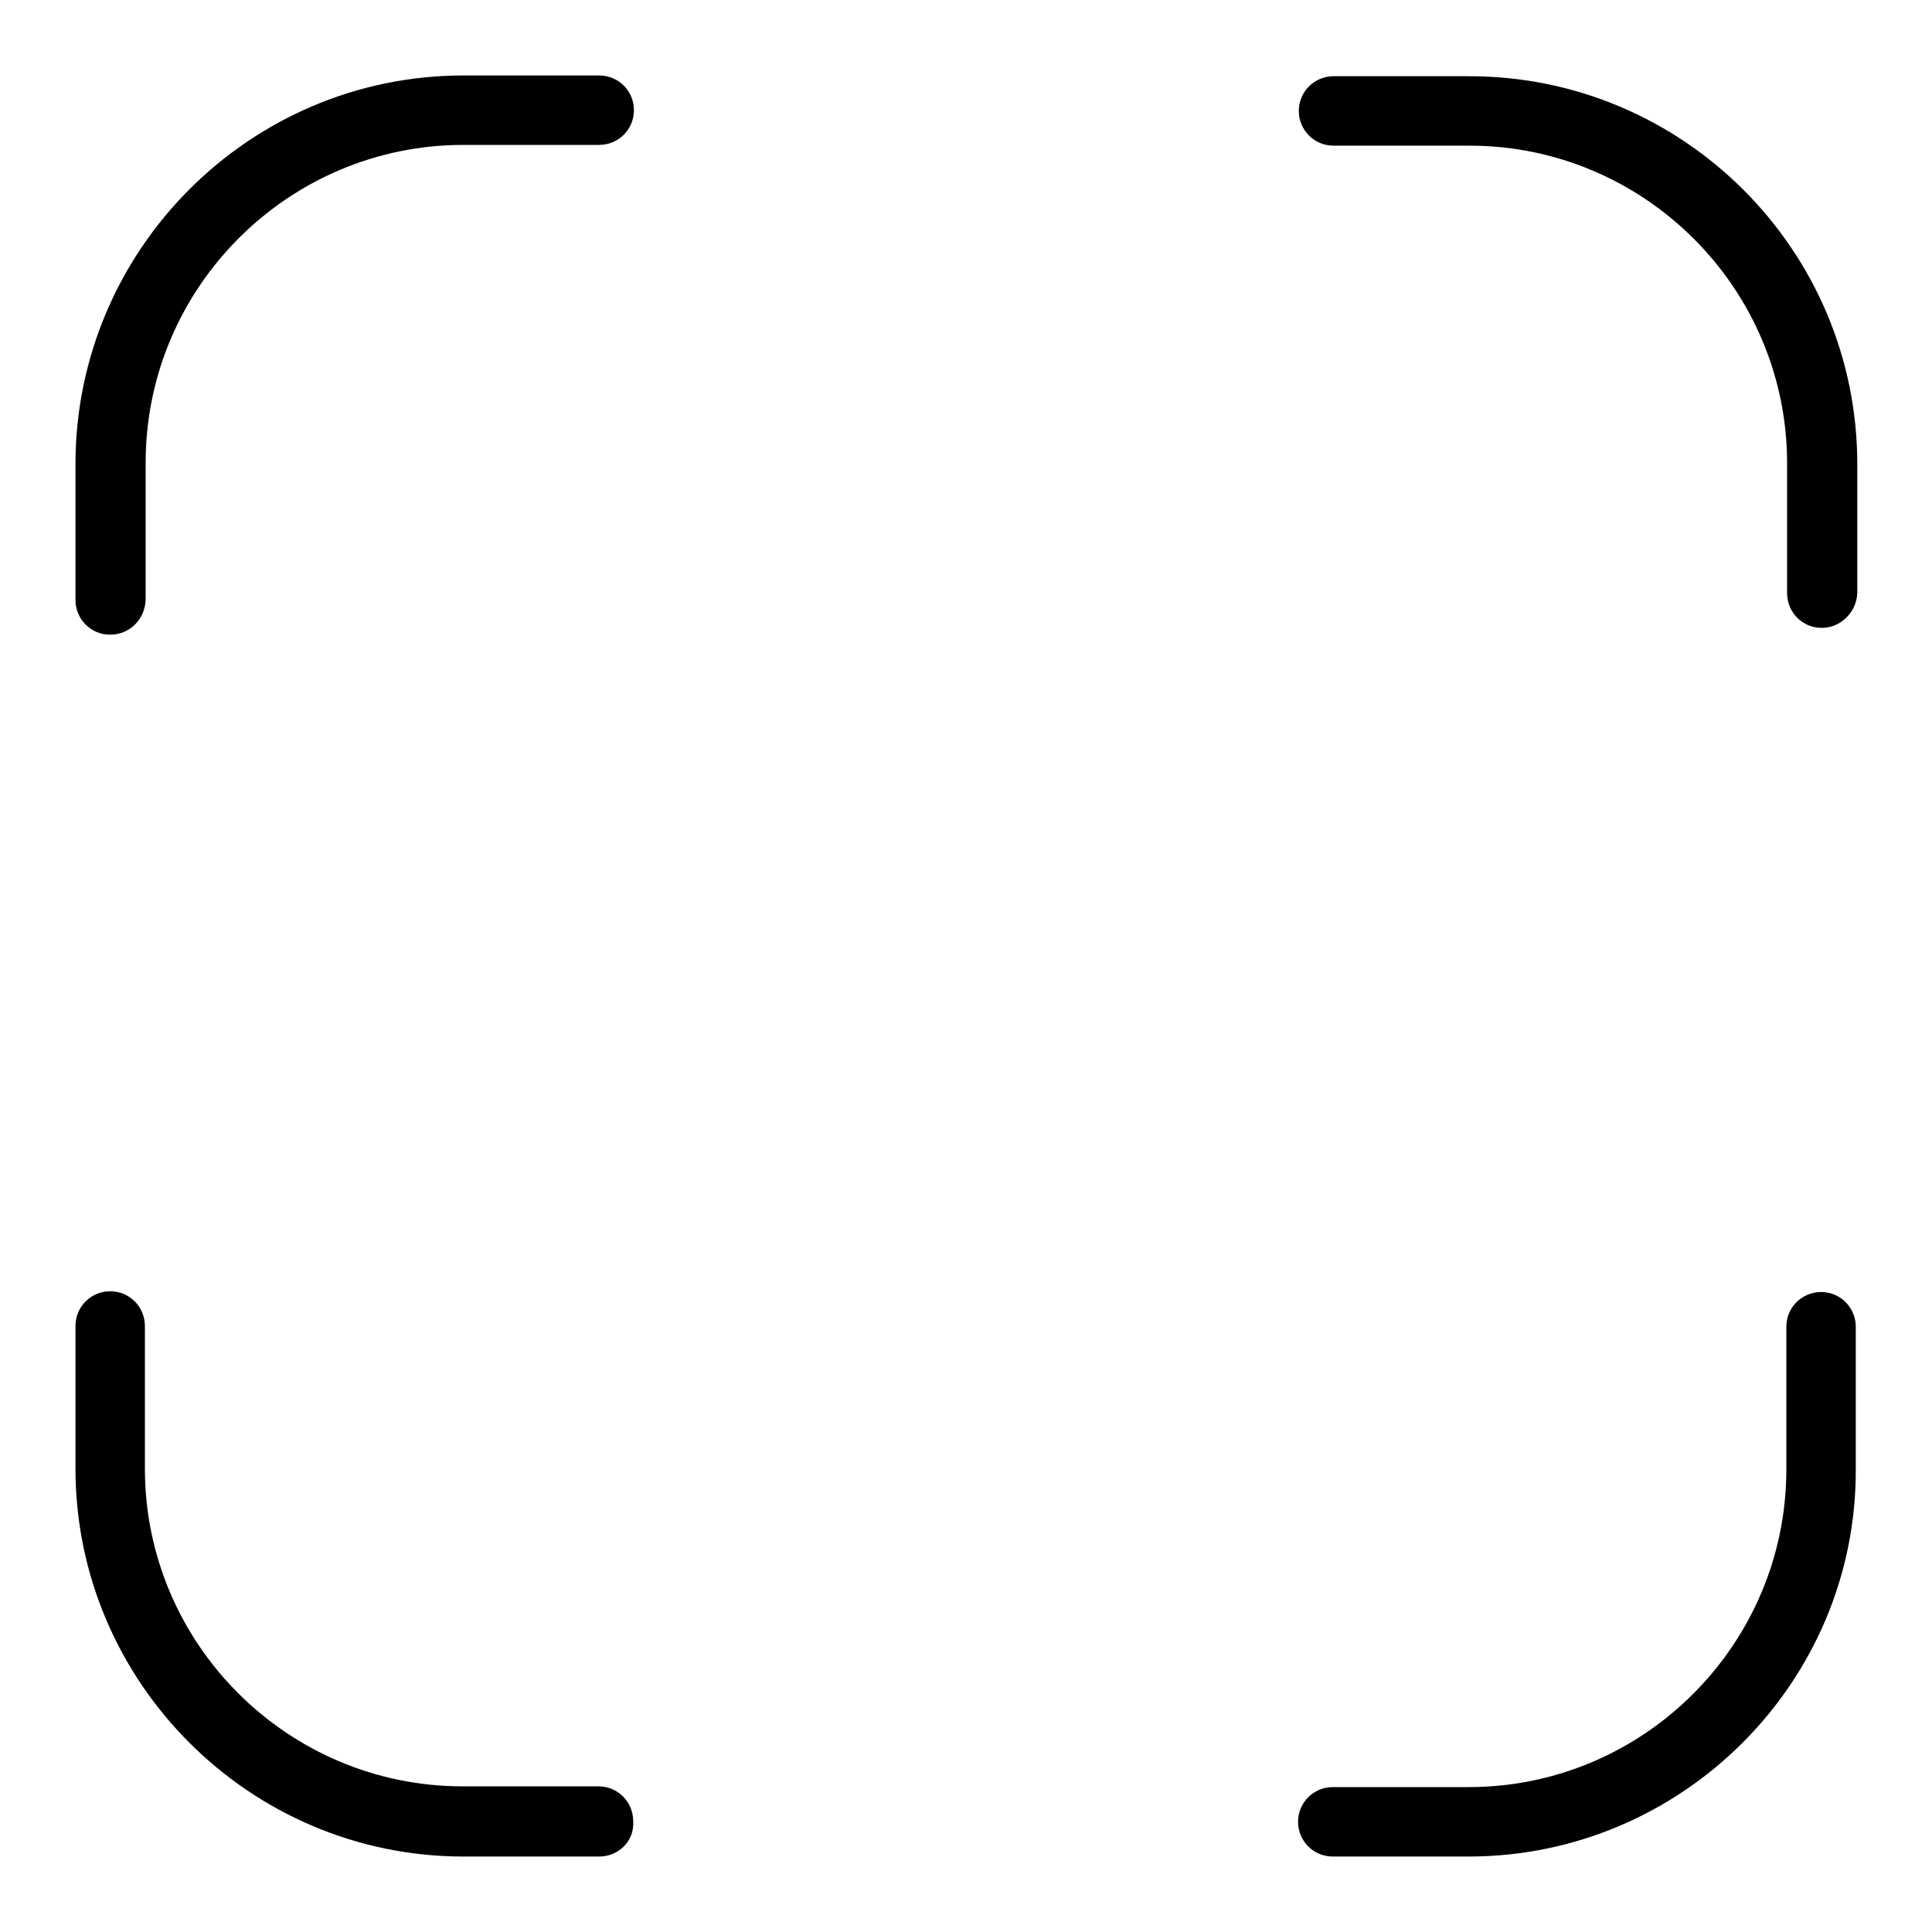
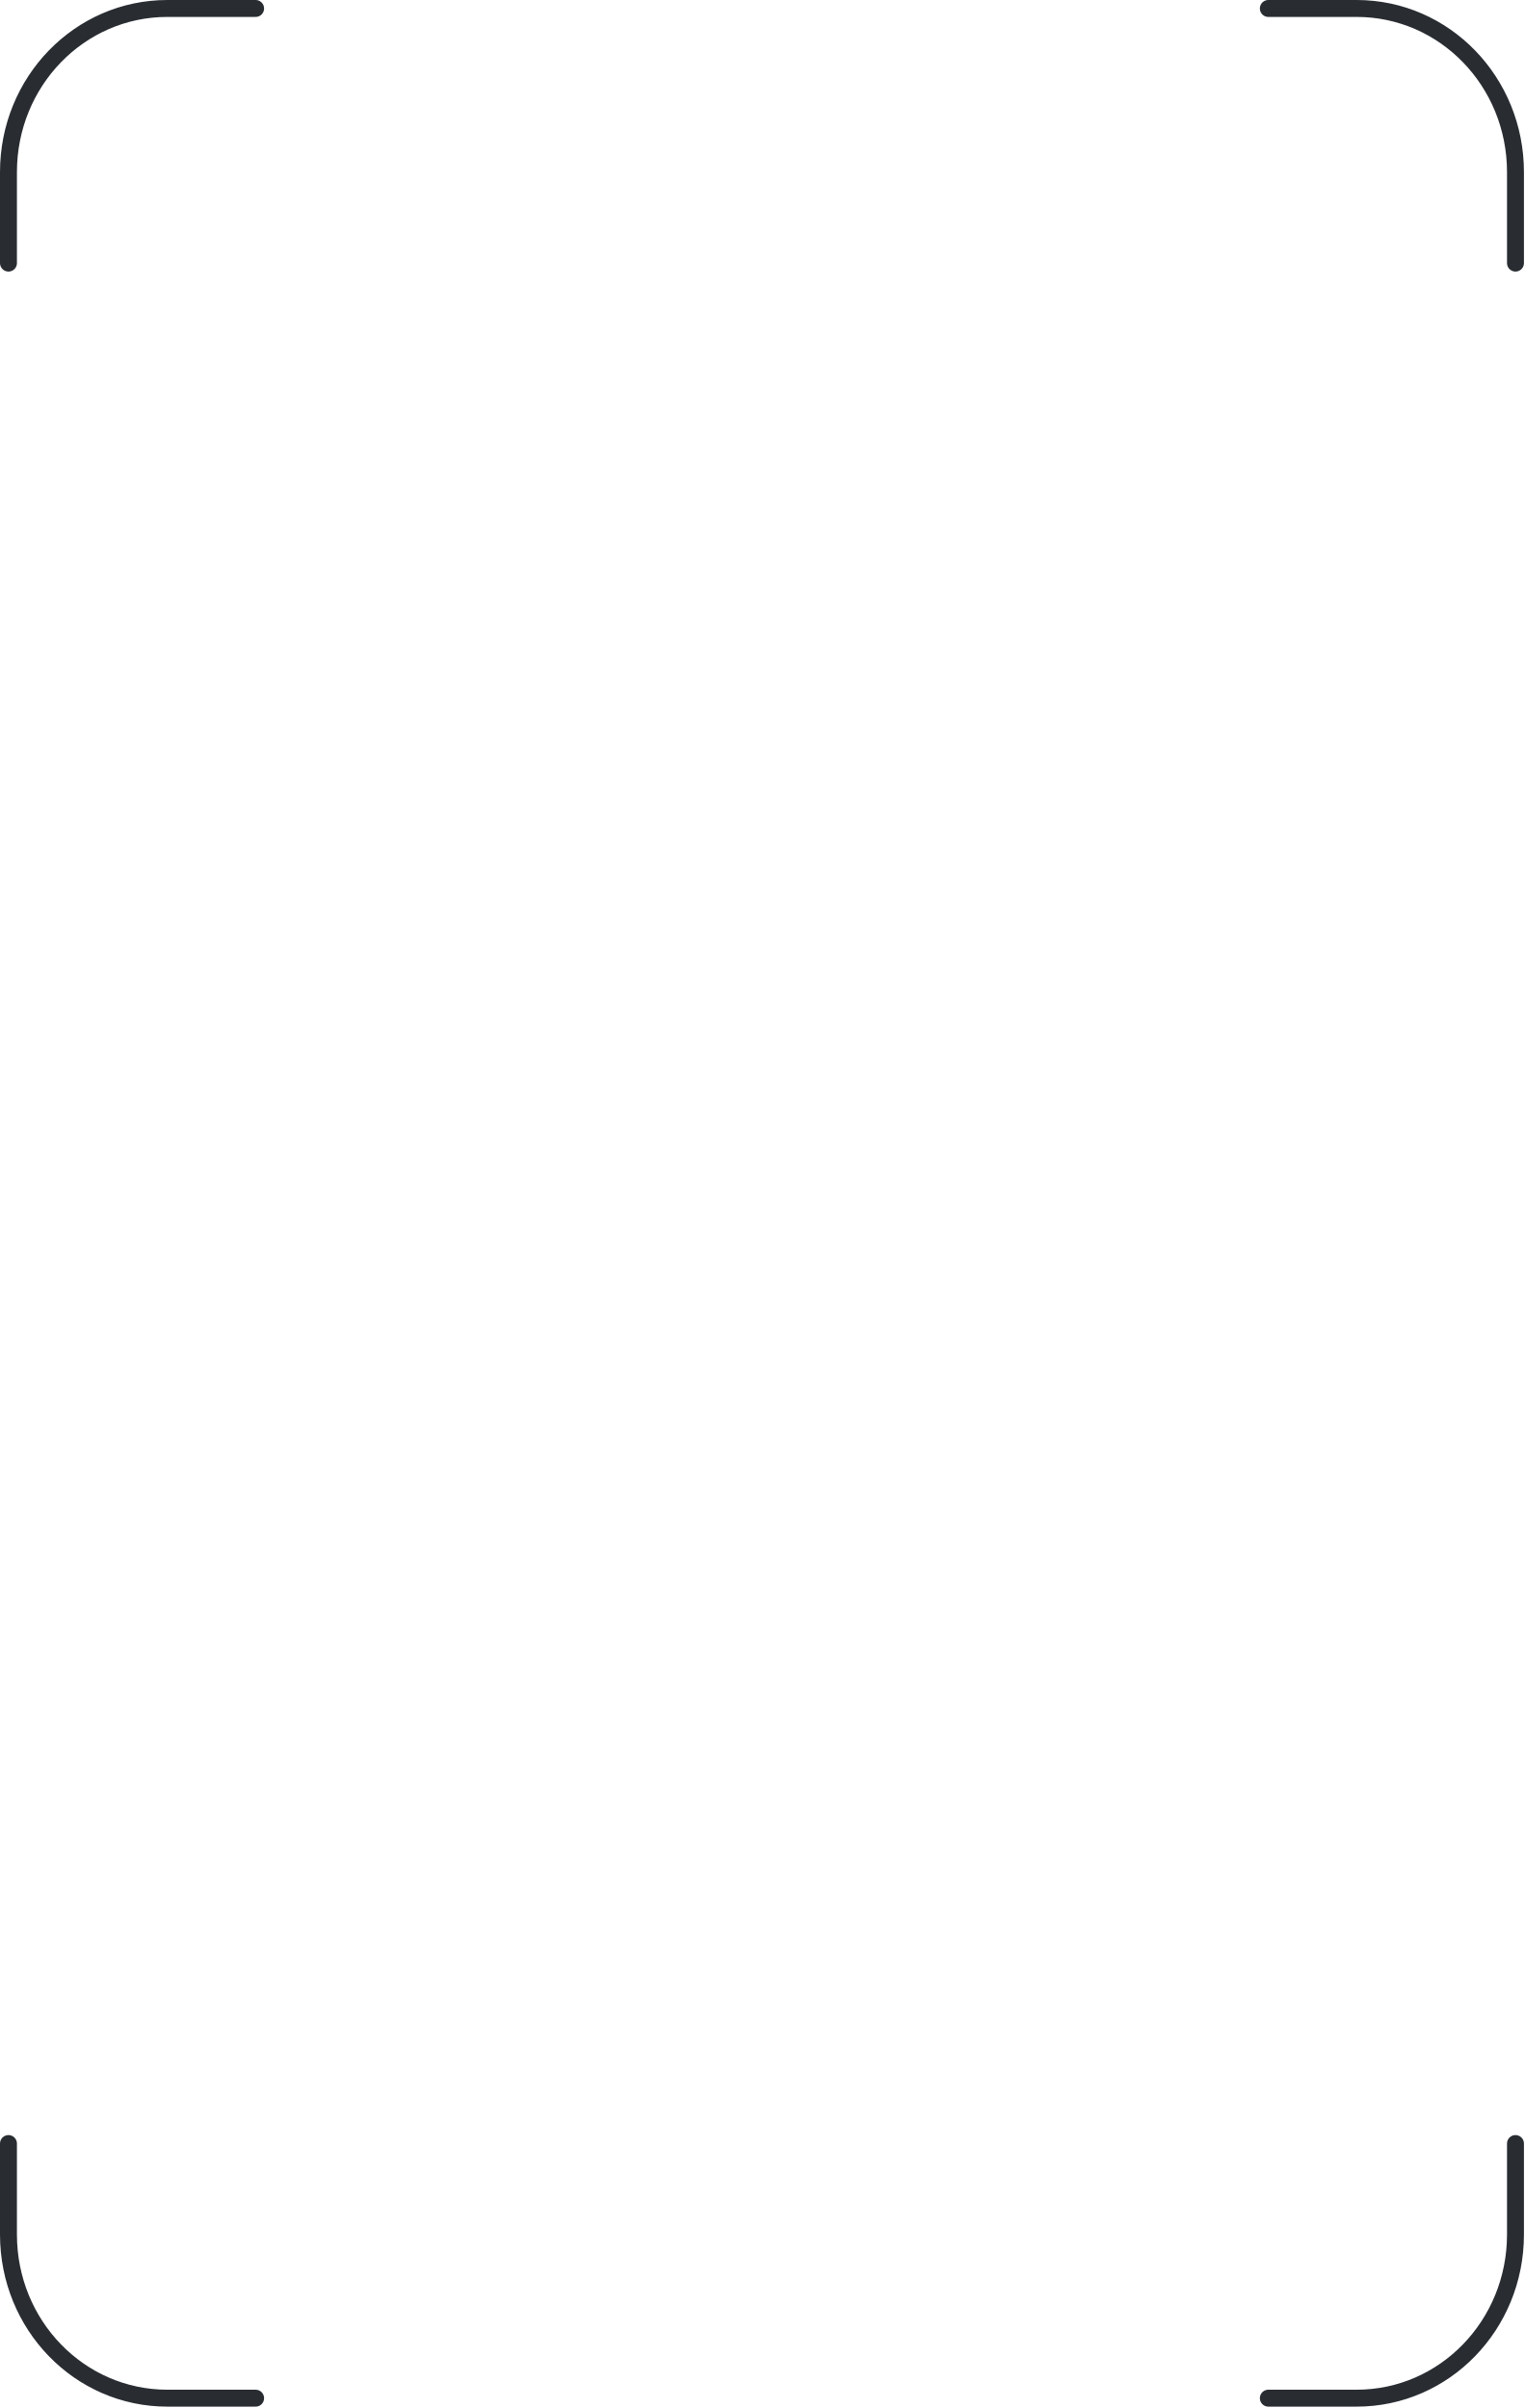
- <svg xmlns="http://www.w3.org/2000/svg" width="256" height="256" viewBox="0 0 256 256" fill="none">
-   <path d="M79.4 246H61.4C33.1 246 10 222.9 10 194.6V175.7C10 173.1 12.1 171.1 14.6 171.1C17.2 171.1 19.2 173.2 19.2 175.7V194.6C19.2 217.8 38.1 236.7 61.3 236.7H79.3C81.9 236.7 83.9 238.8 83.9 241.3C84.1 243.9 82 246 79.4 246Z" fill="black" />
-   <path d="M194.6 246H176.6C174 246 172 243.9 172 241.4C172 238.8 174.1 236.8 176.6 236.8H194.6C217.8 236.8 236.7 217.9 236.7 194.7V175.8C236.7 173.2 238.8 171.2 241.3 171.2C243.9 171.2 245.9 173.3 245.9 175.8V194.7C246 222.9 222.9 246 194.6 246Z" fill="black" />
-   <path d="M241.4 83.2C238.8 83.2 236.8 81.1 236.8 78.6V61.4C236.8 38.2 217.9 19.3 194.7 19.3H176.7C174.1 19.3 172.1 17.2 172.1 14.7C172.1 12.1 174.2 10.1 176.7 10.1H194.7C223 10.1 246.1 33.1 246.1 61.5V78.6C246 81.1 243.9 83.2 241.4 83.2Z" fill="black" />
-   <path d="M14.6 84.1C12 84.1 10 82 10 79.5V61.5C10 33.1 33.1 10 61.4 10H79.4C82 10 84 12.1 84 14.6C84 17.2 81.9 19.2 79.4 19.2H61.4C38.2 19.2 19.3 38.1 19.3 61.3V79.3C19.3 82 17.2 84.1 14.6 84.1Z" fill="black" />
+ <svg xmlns="http://www.w3.org/2000/svg" width="1075" height="1698" viewBox="0 0 1075 1698" fill="none">
+   <path d="M5.97 185.519V121.394C5.97 57.526 56.003 5.97 117.984 5.97H180.215" stroke="#292D32" stroke-width="11.94" stroke-linecap="round" stroke-linejoin="round" />
+   <path d="M894.215 5.97H956.445C1018.43 5.97 1068.46 57.526 1068.46 121.394V185.519" stroke="#292D32" stroke-width="11.94" stroke-linecap="round" stroke-linejoin="round" />
+   <path d="M894.215 1691.07H956.445C1018.43 1691.07 1068.46 1639.51 1068.46 1575.64V1511.52" stroke="#292D32" stroke-width="11.94" stroke-linecap="round" stroke-linejoin="round" />
+   <path d="M180.215 1691.07H117.984C56.003 1691.07 5.97 1639.51 5.97 1575.64V1511.52" stroke="#292D32" stroke-width="11.94" stroke-linecap="round" stroke-linejoin="round" />
</svg>
